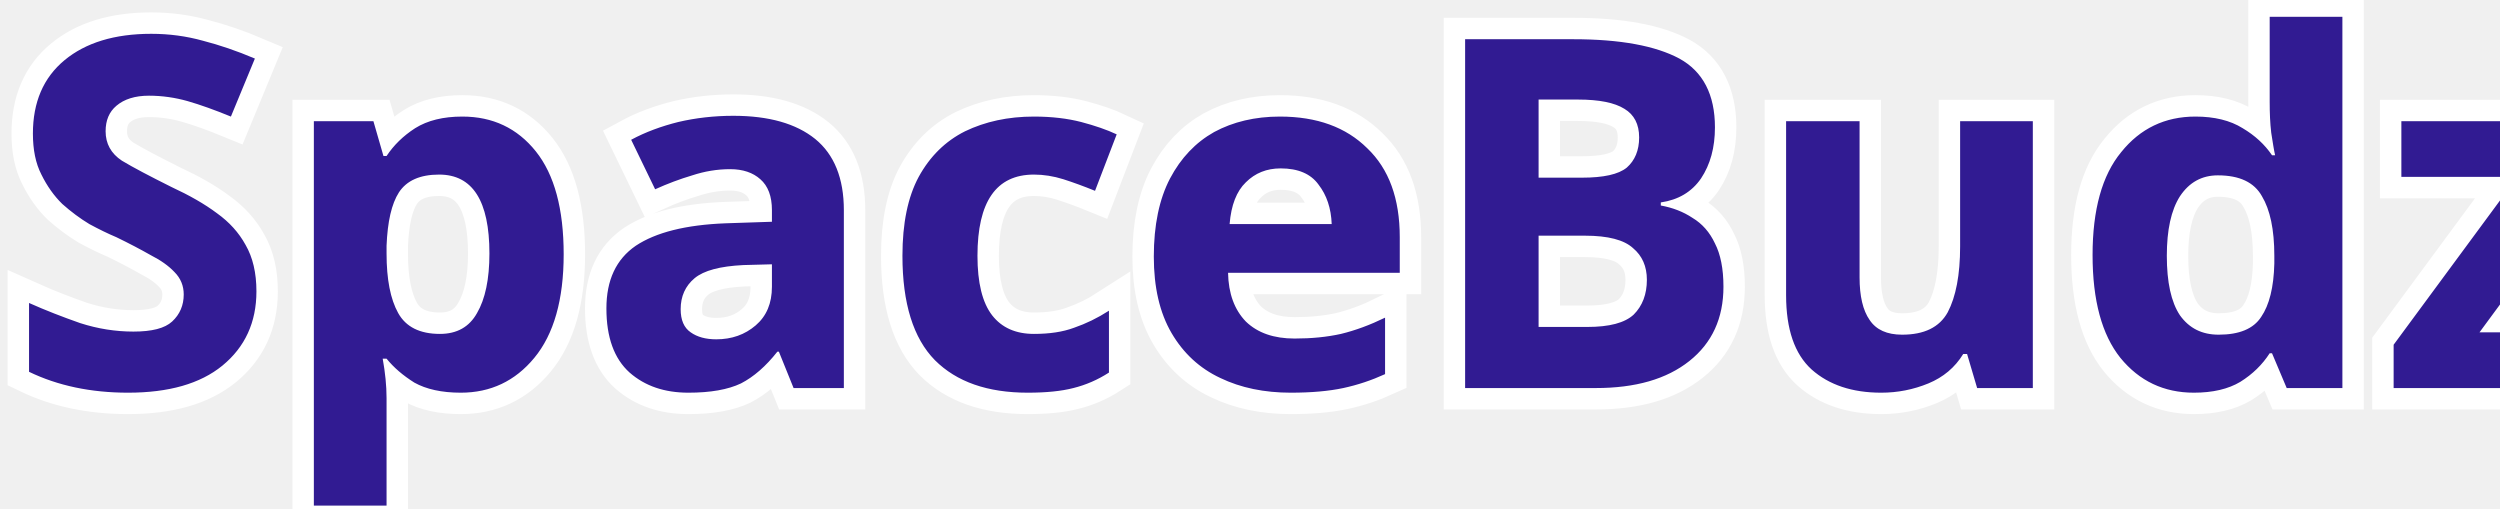
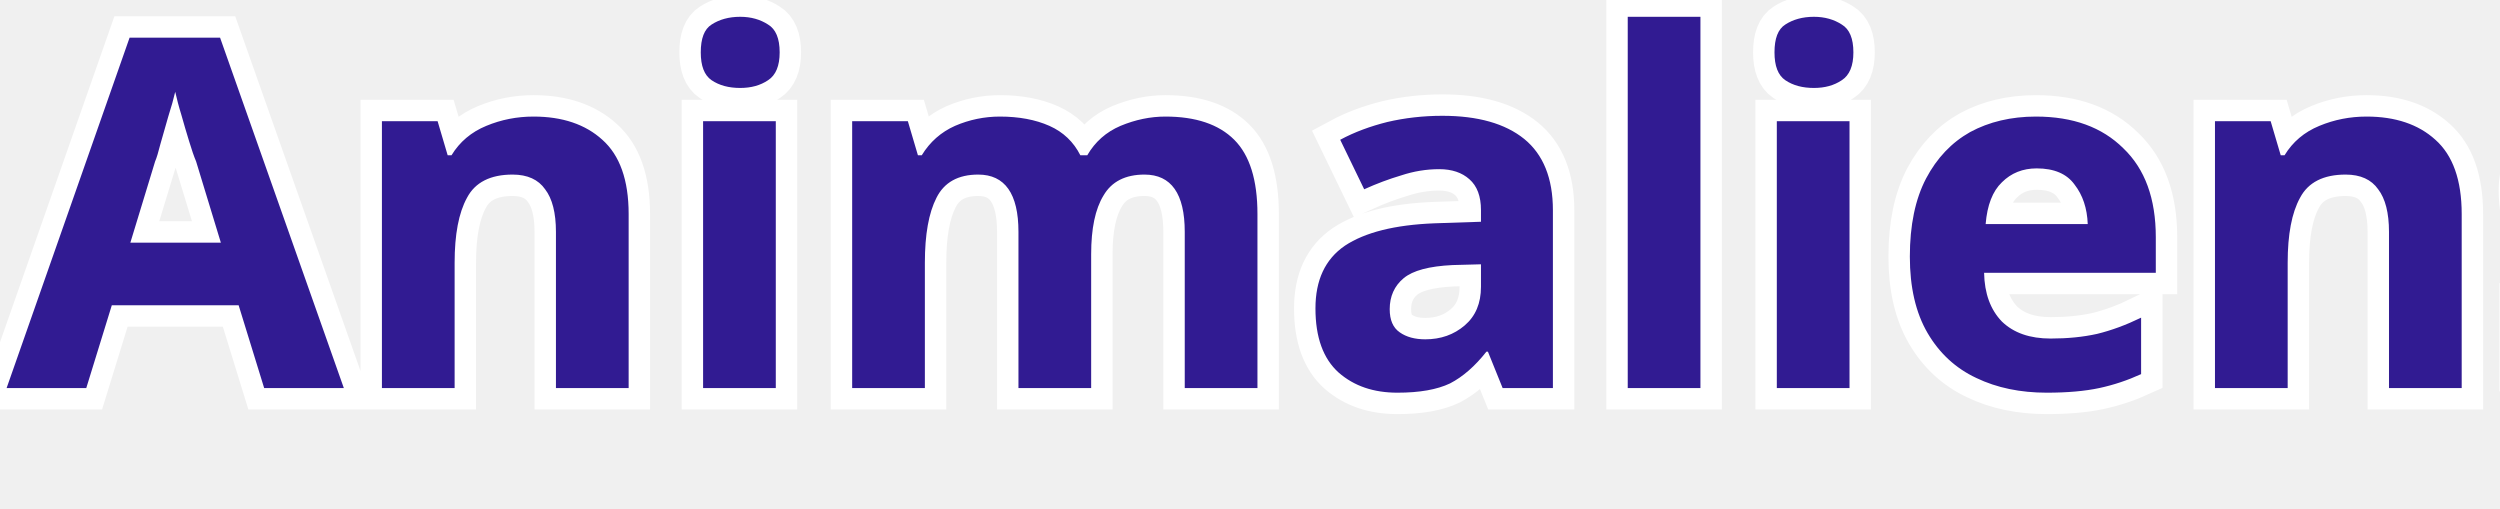
<svg xmlns="http://www.w3.org/2000/svg" width="50.505mm" height="10.28mm" viewBox="0 0 50.505 10.28" version="1.1" id="svg8">
  <defs id="defs2" />
  <g id="layer1" transform="translate(-81.08135,-130.9263)">
    <text xml:space="preserve" style="font-style:normal;font-variant:normal;font-weight:bold;font-stretch:normal;font-size:9.878px;line-height:1.25;font-family:Heebo;-inkscape-font-specification:'Heebo Bold';fill:#000000;fill-opacity:1;stroke:#ffffff;stroke-width:0.865;stroke-miterlimit:4;stroke-dasharray:none;stroke-opacity:1" x="81.215" y="138.767" id="text835-4">
-       <tspan id="tspan833-0" x="81.215" y="138.767" style="font-style:normal;font-variant:normal;font-weight:900;font-stretch:normal;font-size:9.878px;font-family:Heebo;-inkscape-font-specification:'Heebo Heavy';fill:#311b92;fill-opacity:1;stroke:#ffffff;stroke-width:0.865;stroke-miterlimit:4;stroke-dasharray:none;stroke-opacity:1">SpaceBudz</tspan>
+       <tspan id="tspan833-0" x="81.215" y="138.767" style="font-style:normal;font-variant:normal;font-weight:900;font-stretch:normal;font-size:9.878px;font-family:Heebo;-inkscape-font-specification:'Heebo Heavy';fill:#311b92;fill-opacity:1;stroke:#ffffff;stroke-width:0.865;stroke-miterlimit:4;stroke-dasharray:none;stroke-opacity:1">Animaliens</tspan>
    </text>
    <text xml:space="preserve" style="font-style:normal;font-variant:normal;font-weight:bold;font-stretch:normal;font-size:9.878px;line-height:1.25;font-family:Heebo;-inkscape-font-specification:'Heebo Bold';fill:#000000;fill-opacity:1;stroke:none;stroke-width:0.265" x="81.215" y="138.767" id="text835">
-       <tspan id="tspan833" x="81.215" y="138.767" style="font-style:normal;font-variant:normal;font-weight:900;font-stretch:normal;font-size:9.878px;font-family:Heebo;-inkscape-font-specification:'Heebo Heavy';fill:#311b92;fill-opacity:1;stroke:none;stroke-width:0.265;stroke-opacity:1">SpaceBudz</tspan>
+       <tspan id="tspan833" x="81.215" y="138.767" style="font-style:normal;font-variant:normal;font-weight:900;font-stretch:normal;font-size:9.878px;font-family:Heebo;-inkscape-font-specification:'Heebo Heavy';fill:#311b92;fill-opacity:1;stroke:none;stroke-width:0.265;stroke-opacity:1">Animaliens</tspan>
    </text>
  </g>
</svg>
